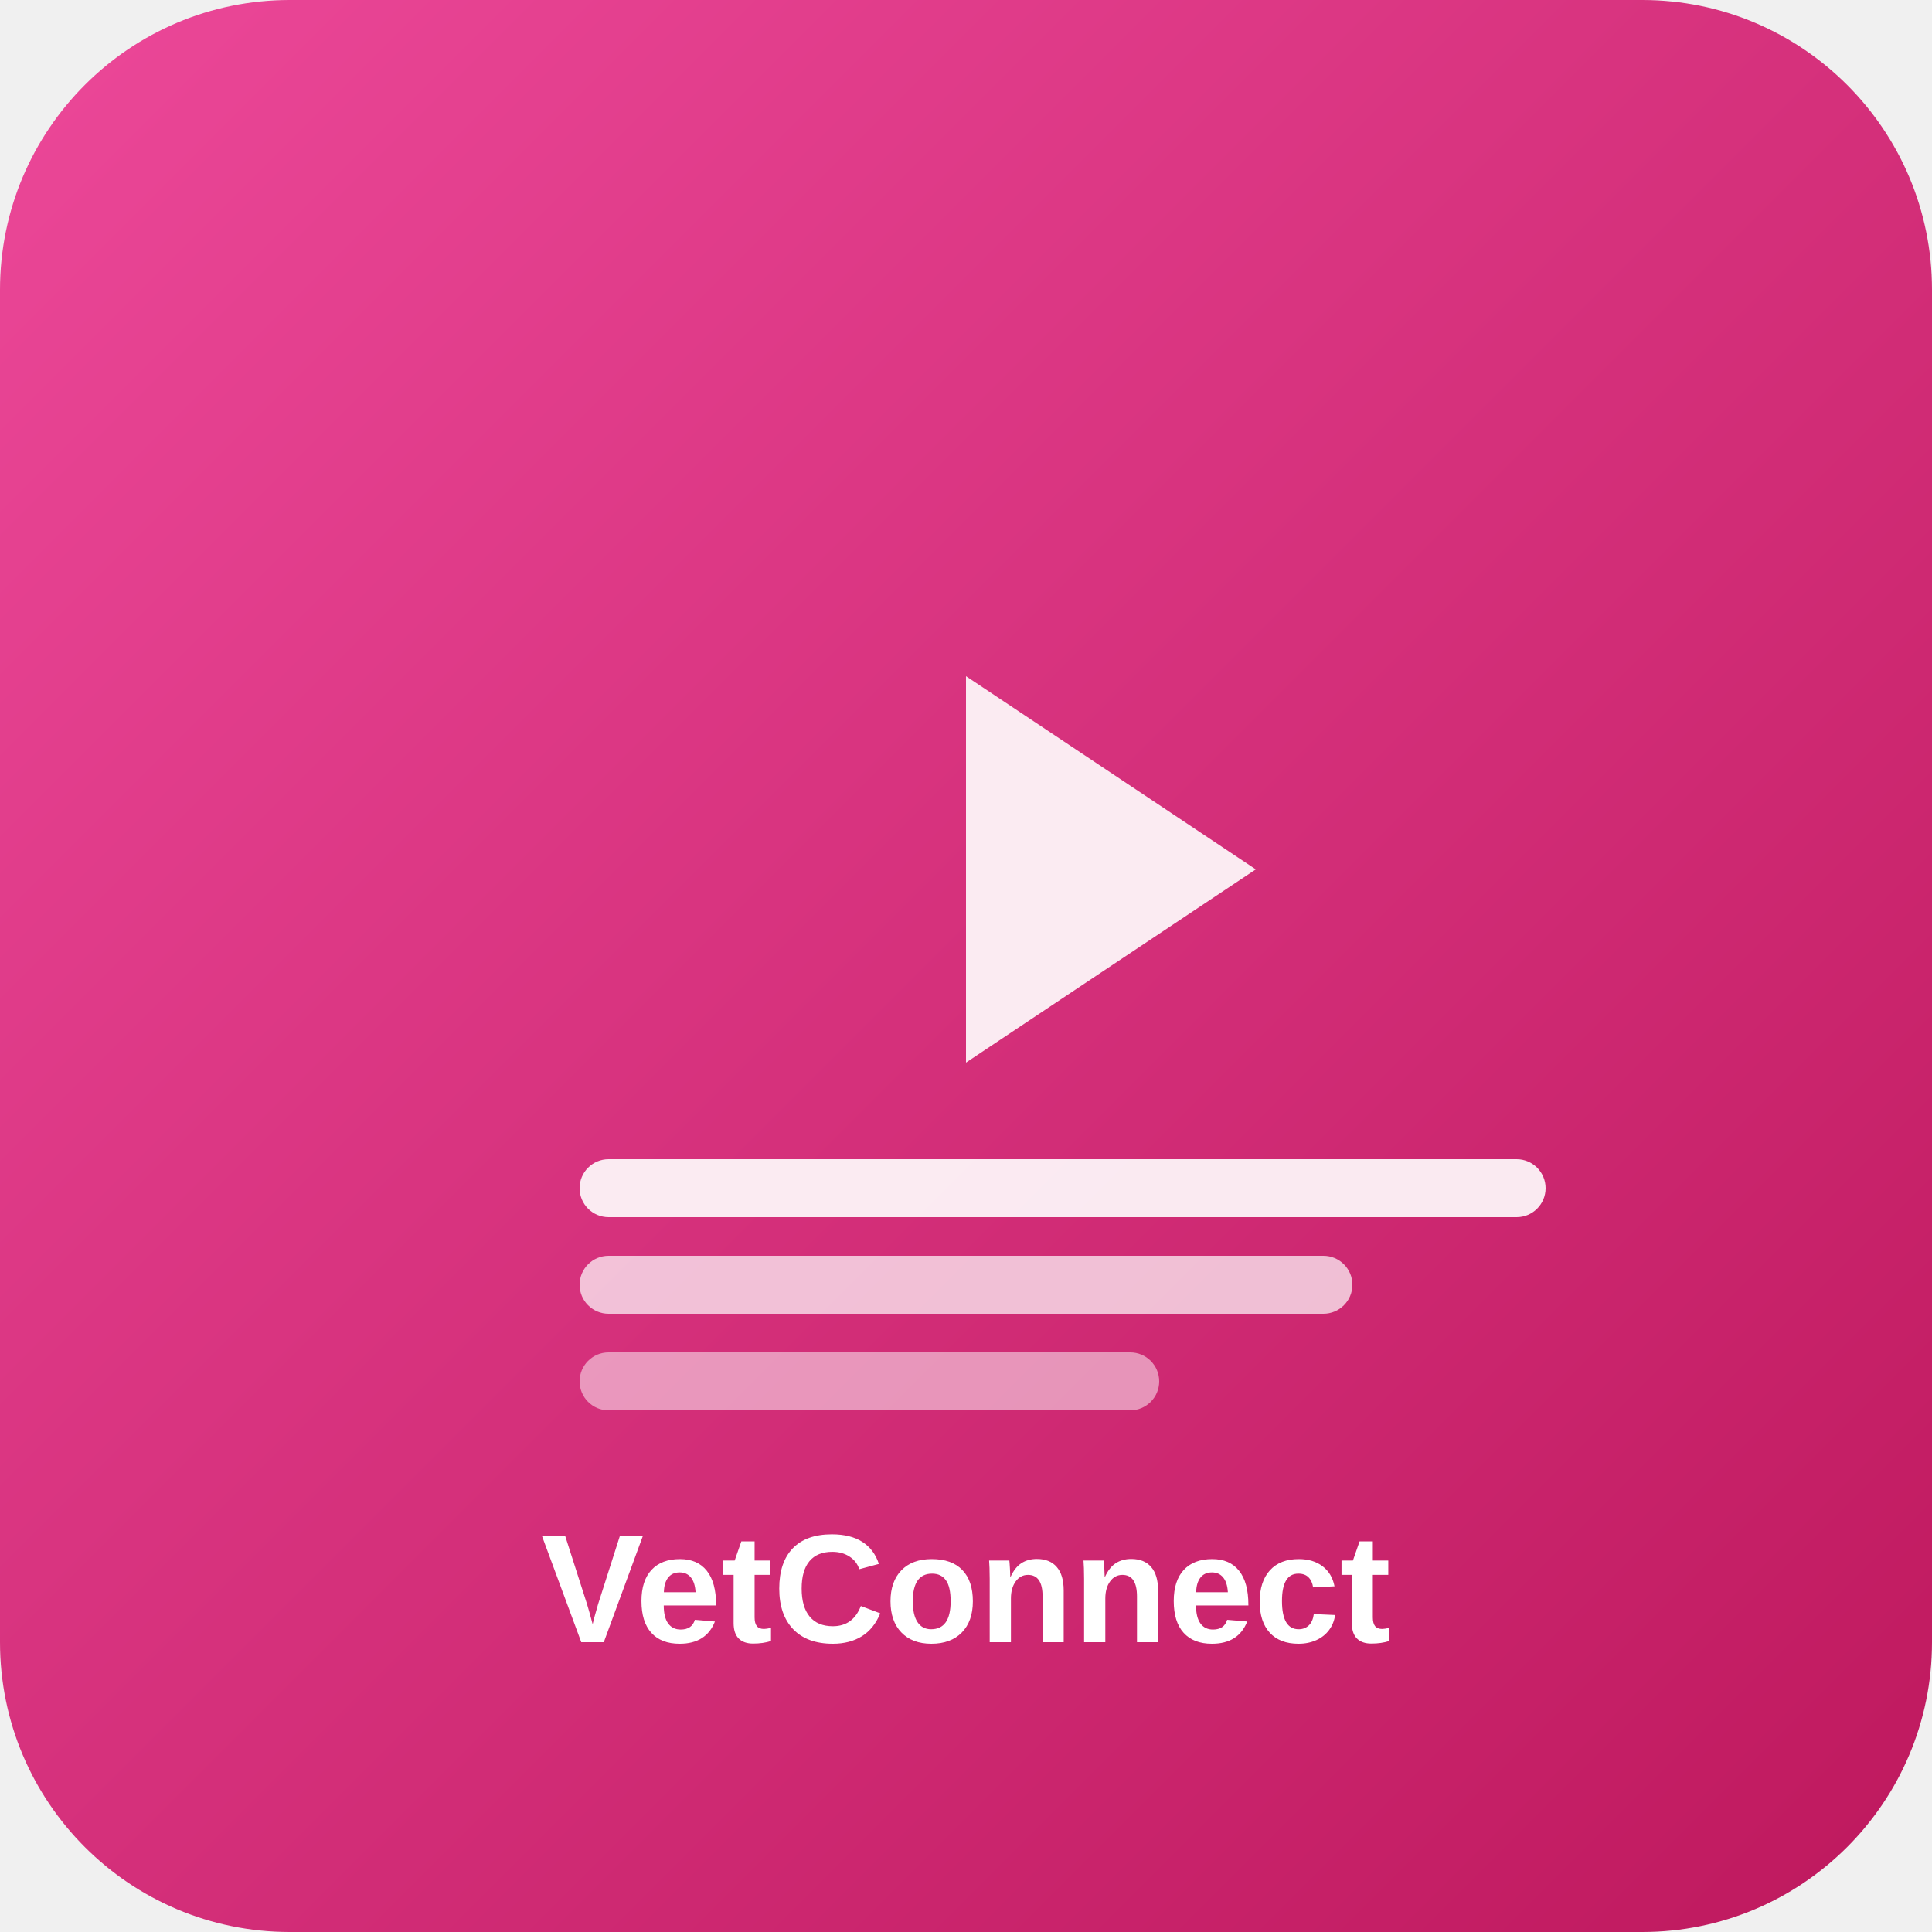
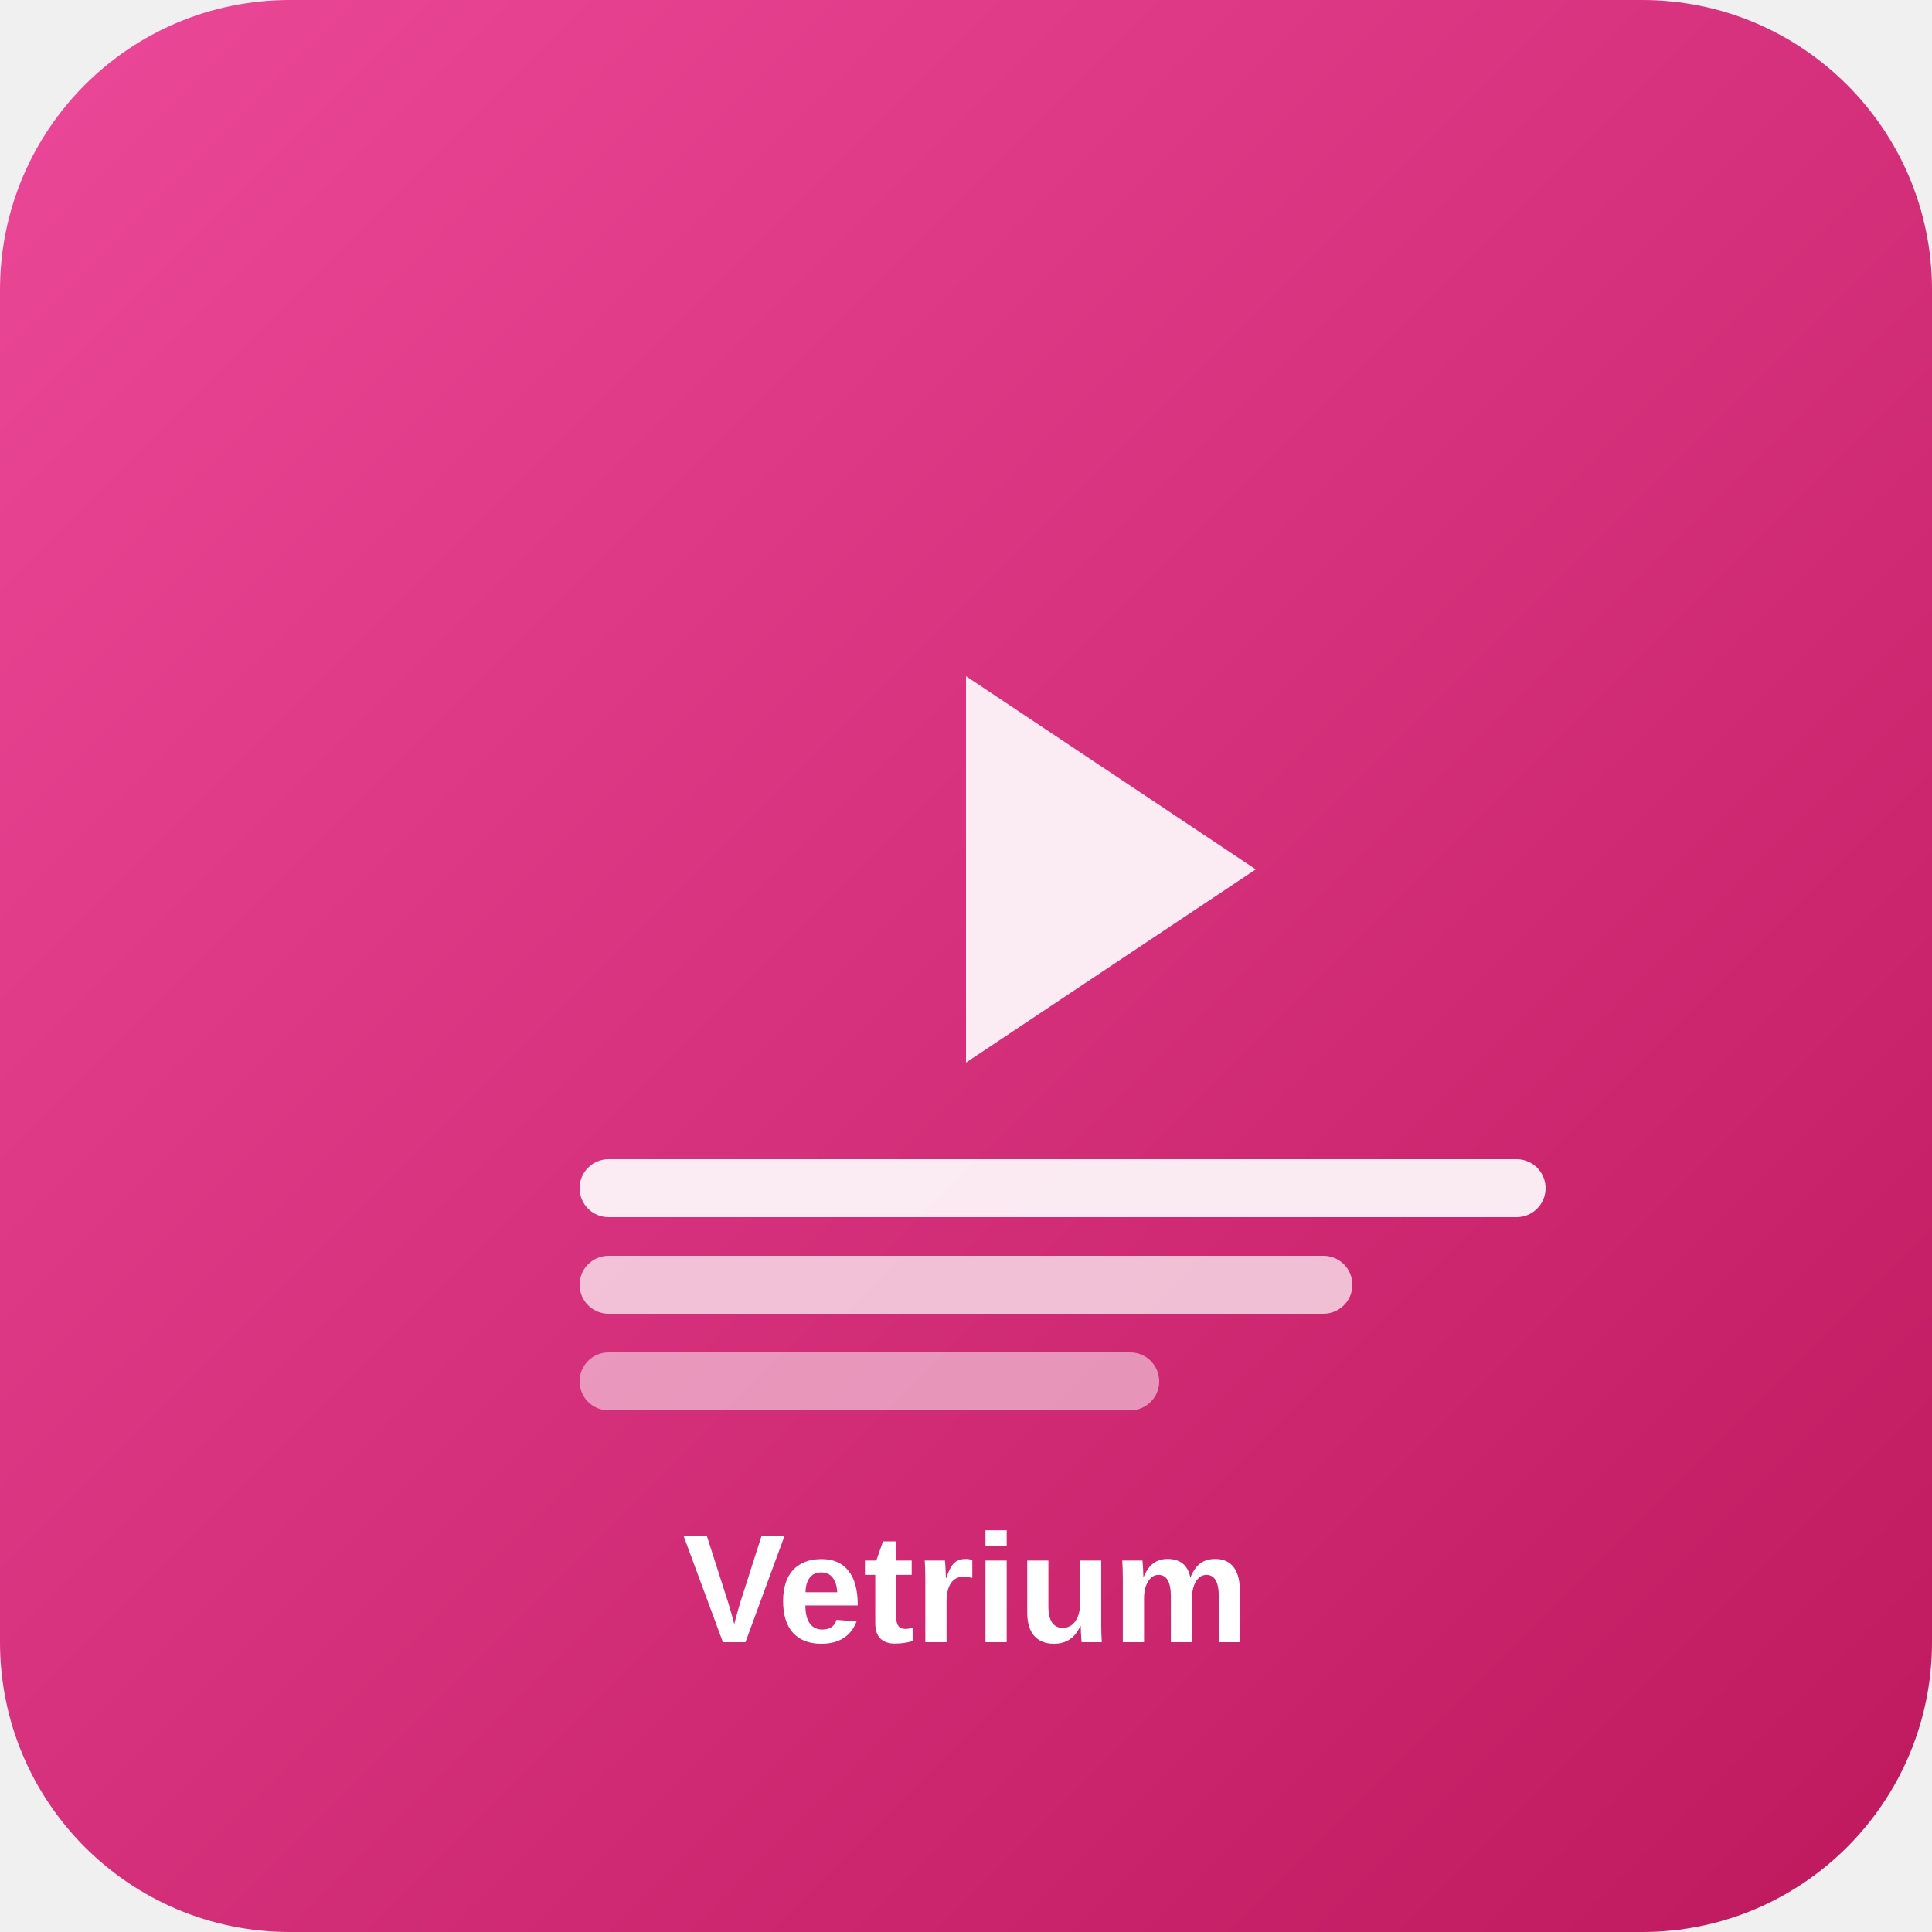
<svg xmlns="http://www.w3.org/2000/svg" width="512" height="512" viewBox="0 0 512 512">
  <defs>
    <linearGradient id="grad" x1="0%" y1="0%" x2="100%" y2="100%">
      <stop offset="0%" style="stop-color:#EC4899;stop-opacity:1" />
      <stop offset="100%" style="stop-color:#BE185D;stop-opacity:1" />
    </linearGradient>
  </defs>
  <rect width="512" height="512" fill="url(#grad)" rx="76.8" />
  <g transform="translate(102.4, 102.4)">
    <path d="M153.6 76.8L230.4 128L153.6 179.2Z" fill="white" opacity="0.9" />
    <rect x="51.2" y="204.8" width="256" height="15.36" fill="white" opacity="0.9" rx="7.68" />
    <rect x="51.2" y="230.4" width="204.8" height="15.36" fill="white" opacity="0.7" rx="7.68" />
    <rect x="51.2" y="256" width="153.6" height="15.36" fill="white" opacity="0.5" rx="7.68" />
  </g>
-   <text x="256" y="435.2" text-anchor="middle" fill="white" font-family="Arial, sans-serif" font-size="40.96" font-weight="bold">VetConnect</text>
+   <text x="256" y="435.2" text-anchor="middle" fill="white" font-family="Arial, sans-serif" font-size="40.96" font-weight="bold">Vetrium</text>
</svg>
